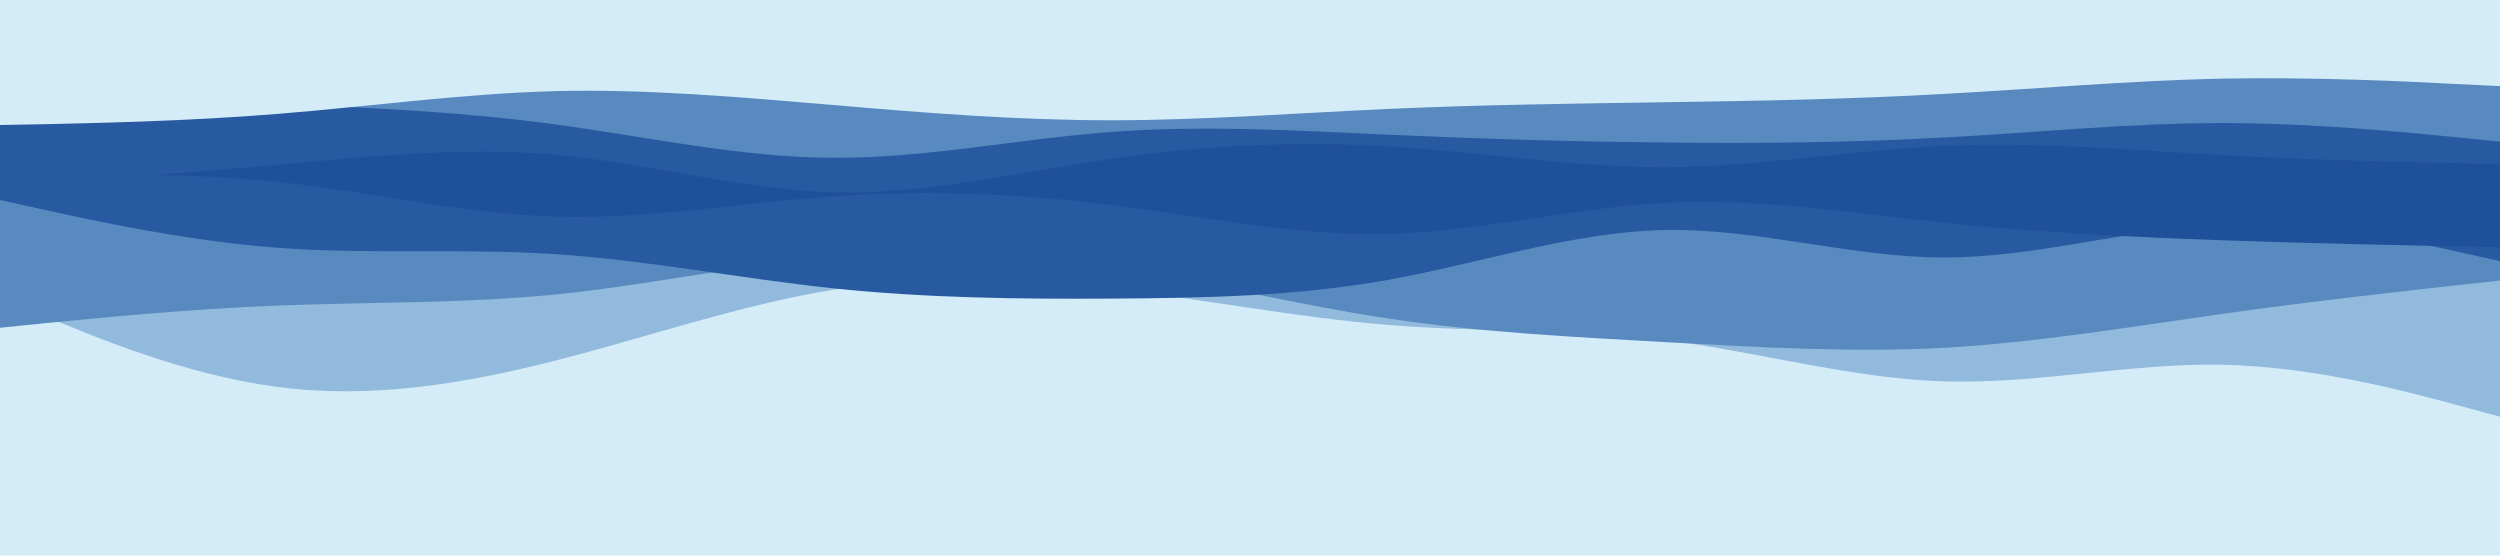
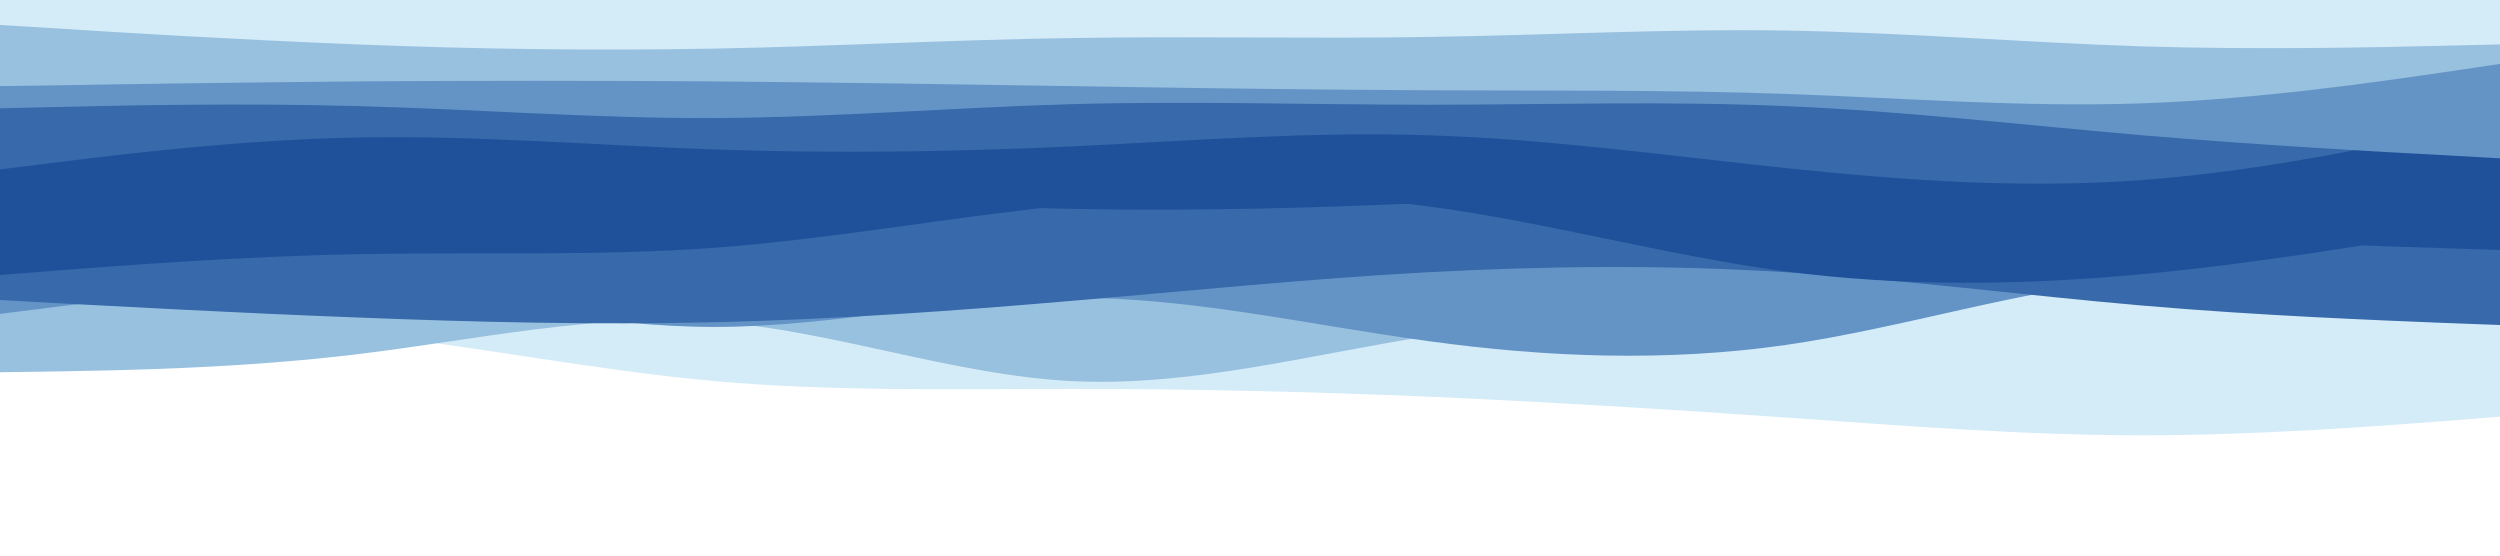
<svg xmlns="http://www.w3.org/2000/svg" id="visual" viewBox="0 0 900 200" width="900" height="200" version="1.1">
-   <rect x="0" y="0" width="900" height="200" fill="#D4EBF8" />
-   <path d="M0 151L16.7 145.7C33.3 140.3 66.7 129.7 100 129.2C133.3 128.7 166.7 138.3 200 145.8C233.3 153.3 266.7 158.7 300 153.5C333.3 148.3 366.7 132.7 400 128.5C433.3 124.3 466.7 131.7 500 132.5C533.3 133.3 566.7 127.7 600 122.8C633.3 118 666.7 114 700 116C733.3 118 766.7 126 800 133C833.3 140 866.7 146 883.3 149L900 152L900 0L883.3 0C866.7 0 833.3 0 800 0C766.7 0 733.3 0 700 0C666.7 0 633.3 0 600 0C566.7 0 533.3 0 500 0C466.7 0 433.3 0 400 0C366.7 0 333.3 0 300 0C266.7 0 233.3 0 200 0C166.7 0 133.3 0 100 0C66.7 0 33.3 0 16.7 0L0 0Z" fill="#D4EBF8" />
-   <path d="M0 107L16.7 114C33.3 121 66.7 135 100 139.3C133.3 143.7 166.7 138.3 200 129.8C233.3 121.3 266.7 109.7 300 104.3C333.3 99 366.7 100 400 103.8C433.3 107.7 466.7 114.3 500 117C533.3 119.7 566.7 118.3 600 122.5C633.3 126.7 666.7 136.3 700 137.3C733.3 138.3 766.7 130.7 800 131.3C833.3 132 866.7 141 883.3 145.5L900 150L900 0L883.3 0C866.7 0 833.3 0 800 0C766.7 0 733.3 0 700 0C666.7 0 633.3 0 600 0C566.7 0 533.3 0 500 0C466.7 0 433.3 0 400 0C366.7 0 333.3 0 300 0C266.7 0 233.3 0 200 0C166.7 0 133.3 0 100 0C66.7 0 33.3 0 16.7 0L0 0Z" fill="#91badc" />
-   <path d="M0 118L16.7 116.3C33.3 114.7 66.7 111.3 100 110C133.3 108.7 166.7 109.3 200 106C233.3 102.7 266.7 95.3 300 92.5C333.3 89.7 366.7 91.3 400 96.3C433.3 101.3 466.7 109.7 500 114.7C533.3 119.7 566.7 121.3 600 123.2C633.3 125 666.7 127 700 125.2C733.3 123.3 766.7 117.7 800 113C833.3 108.3 866.7 104.7 883.3 102.8L900 101L900 0L883.3 0C866.7 0 833.3 0 800 0C766.7 0 733.3 0 700 0C666.7 0 633.3 0 600 0C566.7 0 533.3 0 500 0C466.7 0 433.3 0 400 0C366.7 0 333.3 0 300 0C266.7 0 233.3 0 200 0C166.7 0 133.3 0 100 0C66.7 0 33.3 0 16.7 0L0 0Z" fill="#588ac0" />
-   <path d="M0 72L16.7 75.7C33.3 79.3 66.7 86.7 100 89.2C133.3 91.7 166.7 89.3 200 91.5C233.3 93.7 266.7 100.3 300 103.8C333.3 107.3 366.7 107.7 400 107.5C433.3 107.3 466.7 106.7 500 100.7C533.3 94.7 566.7 83.3 600 82.8C633.3 82.3 666.7 92.7 700 92.7C733.3 92.7 766.7 82.3 800 80.8C833.3 79.3 866.7 86.7 883.3 90.3L900 94L900 0L883.3 0C866.7 0 833.3 0 800 0C766.7 0 733.3 0 700 0C666.7 0 633.3 0 600 0C566.7 0 533.3 0 500 0C466.7 0 433.3 0 400 0C366.7 0 333.3 0 300 0C266.7 0 233.3 0 200 0C166.7 0 133.3 0 100 0C66.7 0 33.3 0 16.7 0L0 0Z" fill="#285aa1" />
-   <path d="M0 64L16.7 63.5C33.3 63 66.7 62 100 65.5C133.3 69 166.7 77 200 78C233.3 79 266.7 73 300 70.7C333.3 68.3 366.7 69.7 400 73.8C433.3 78 466.7 85 500 84.2C533.3 83.3 566.7 74.7 600 73C633.3 71.3 666.7 76.7 700 80.2C733.3 83.7 766.7 85.3 800 86.5C833.3 87.7 866.7 88.3 883.3 88.7L900 89L900 0L883.3 0C866.7 0 833.3 0 800 0C766.7 0 733.3 0 700 0C666.7 0 633.3 0 600 0C566.7 0 533.3 0 500 0C466.7 0 433.3 0 400 0C366.7 0 333.3 0 300 0C266.7 0 233.3 0 200 0C166.7 0 133.3 0 100 0C66.7 0 33.3 0 16.7 0L0 0Z" fill="#1f509a" />
-   <path d="M0 67L16.7 65.8C33.3 64.7 66.7 62.3 100 59.3C133.3 56.3 166.7 52.7 200 55.7C233.3 58.7 266.7 68.3 300 69.2C333.3 70 366.7 62 400 57.2C433.3 52.3 466.7 50.7 500 52.7C533.3 54.7 566.7 60.3 600 60.2C633.3 60 666.7 54 700 52.5C733.3 51 766.7 54 800 55.8C833.3 57.7 866.7 58.3 883.3 58.7L900 59L900 0L883.3 0C866.7 0 833.3 0 800 0C766.7 0 733.3 0 700 0C666.7 0 633.3 0 600 0C566.7 0 533.3 0 500 0C466.7 0 433.3 0 400 0C366.7 0 333.3 0 300 0C266.7 0 233.3 0 200 0C166.7 0 133.3 0 100 0C66.7 0 33.3 0 16.7 0L0 0Z" fill="#285aa1" />
-   <path d="M0 35L16.7 35.3C33.3 35.7 66.7 36.3 100 37.5C133.3 38.7 166.7 40.3 200 44.8C233.3 49.3 266.7 56.7 300 56.8C333.3 57 366.7 50 400 47.5C433.3 45 466.7 47 500 48.5C533.3 50 566.7 51 600 51.3C633.3 51.7 666.7 51.3 700 49.5C733.3 47.7 766.7 44.3 800 44.3C833.3 44.3 866.7 47.7 883.3 49.3L900 51L900 0L883.3 0C866.7 0 833.3 0 800 0C766.7 0 733.3 0 700 0C666.7 0 633.3 0 600 0C566.7 0 533.3 0 500 0C466.7 0 433.3 0 400 0C366.7 0 333.3 0 300 0C266.7 0 233.3 0 200 0C166.7 0 133.3 0 100 0C66.7 0 33.3 0 16.7 0L0 0Z" fill="#588ac0" />
-   <path d="M0 45L16.7 44.7C33.3 44.3 66.7 43.7 100 41C133.3 38.3 166.7 33.7 200 32.8C233.3 32 266.7 35 300 37.8C333.3 40.7 366.7 43.3 400 43.3C433.3 43.3 466.7 40.7 500 39.2C533.3 37.7 566.7 37.3 600 36.8C633.3 36.3 666.7 35.7 700 33.8C733.3 32 766.7 29 800 28.3C833.3 27.7 866.7 29.3 883.3 30.2L900 31L900 0L883.3 0C866.7 0 833.3 0 800 0C766.7 0 733.3 0 700 0C666.7 0 633.3 0 600 0C566.7 0 533.3 0 500 0C466.7 0 433.3 0 400 0C366.7 0 333.3 0 300 0C266.7 0 233.3 0 200 0C166.7 0 133.3 0 100 0C66.7 0 33.3 0 16.7 0L0 0Z" fill="#D4EBF8" />
-   <path d="M0 15L16.7 16.2C33.3 17.3 66.7 19.7 100 19.8C133.3 20 166.7 18 200 16.5C233.3 15 266.7 14 300 15.7C333.3 17.3 366.7 21.7 400 21.5C433.3 21.3 466.7 16.7 500 14.2C533.3 11.7 566.7 11.3 600 13.8C633.3 16.3 666.7 21.7 700 22.2C733.3 22.7 766.7 18.3 800 17.2C833.3 16 866.7 18 883.3 19L900 20L900 0L883.3 0C866.7 0 833.3 0 800 0C766.7 0 733.3 0 700 0C666.7 0 633.3 0 600 0C566.7 0 533.3 0 500 0C466.7 0 433.3 0 400 0C366.7 0 333.3 0 300 0C266.7 0 233.3 0 200 0C166.7 0 133.3 0 100 0C66.7 0 33.3 0 16.7 0L0 0Z" fill="#D4EBF8" />
+   <path d="M0 114L21.5 114.3C43 114.7 86 115.3 128.8 120C171.7 124.7 214.3 133.3 257.2 137.2C300 141 343 140 385.8 140C428.7 140 471.3 141 514.2 142.8C557 144.7 600 147.3 642.8 150.3C685.7 153.3 728.3 156.7 771.2 156.7C814 156.7 857 153.3 878.5 151.7L900 150L900 0L878.5 0C857 0 814 0 771.2 0C728.3 0 685.7 0 642.8 0C600 0 557 0 514.2 0C471.3 0 428.7 0 385.8 0C343 0 300 0 257.2 0C214.3 0 171.7 0 128.8 0C86 0 43 0 21.5 0L0 0Z" fill="#d4ebf8" />
+   <path d="M0 134L21.5 133.7C43 133.3 86 132.7 128.8 127.5C171.7 122.3 214.3 112.7 257.2 115.8C300 119 343 135 385.8 137.2C428.7 139.3 471.3 127.7 514.2 121C557 114.3 600 112.7 642.8 110.3C685.7 108 728.3 105 771.2 103.5C814 102 857 102 878.5 102L900 102L900 0L878.5 0C857 0 814 0 771.2 0C728.3 0 685.7 0 642.8 0C600 0 557 0 514.2 0C471.3 0 428.7 0 385.8 0C343 0 300 0 257.2 0C214.3 0 171.7 0 128.8 0C86 0 43 0 21.5 0L0 0Z" fill="#98c0df" />
+   <path d="M0 113L21.5 110.3C43 107.7 86 102.3 128.8 104.8C171.7 107.3 214.3 117.7 257.2 117.7C300 117.7 343 107.3 385.8 107.2C428.7 107 471.3 117 514.2 122.8C557 128.7 600 130.3 642.8 124.2C685.7 118 728.3 104 771.2 100.2C814 96.3 857 102.7 878.5 105.8L900 109L900 0L878.5 0C857 0 814 0 771.2 0C728.3 0 685.7 0 642.8 0C600 0 557 0 514.2 0C471.3 0 428.7 0 385.8 0C343 0 300 0 257.2 0C214.3 0 171.7 0 128.8 0C86 0 43 0 21.5 0L0 0Z" fill="#6494c6" />
+   <path d="M0 108L21.5 109.2C43 110.3 86 112.7 128.8 114.3C171.7 116 214.3 117 257.2 116C300 115 343 112 385.8 108.3C428.7 104.7 471.3 100.3 514.2 98C557 95.7 600 95.3 642.8 98C685.7 100.7 728.3 106.3 771.2 110C814 113.7 857 115.3 878.5 116.2L900 117L900 0L878.5 0C857 0 814 0 771.2 0C728.3 0 685.7 0 642.8 0C600 0 557 0 514.2 0C471.3 0 428.7 0 385.8 0C343 0 300 0 257.2 0C214.3 0 171.7 0 128.8 0C86 0 43 0 21.5 0L0 0Z" fill="#3769ab" />
+   <path d="M0 99L21.5 97.3C43 95.7 86 92.3 128.8 91.5C171.7 90.7 214.3 92.3 257.2 89.2C300 86 343 78 385.8 73.7C428.7 69.3 471.3 68.7 514.2 74.3C557 80 600 92 642.8 97.7C685.7 103.3 728.3 102.7 771.2 98.7C814 94.7 857 87.3 878.5 83.7L900 80L900 0L878.5 0C857 0 814 0 771.2 0C728.3 0 685.7 0 642.8 0C600 0 557 0 514.2 0C471.3 0 428.7 0 385.8 0C343 0 300 0 257.2 0C214.3 0 171.7 0 128.8 0C86 0 43 0 21.5 0L0 0Z" fill="#1f509a" />
+   <path d="M0 82L21.5 79.8C43 77.7 86 73.3 128.8 71.2C171.7 69 214.3 69 257.2 70.3C300 71.7 343 74.3 385.8 75.2C428.7 76 471.3 75 514.2 73C557 71 600 68 642.8 70C685.7 72 728.3 79 771.2 83.2C814 87.3 857 88.7 878.5 89.3L900 90L900 0L878.5 0C857 0 814 0 771.2 0C728.3 0 685.7 0 642.8 0C600 0 557 0 514.2 0C471.3 0 428.7 0 385.8 0C343 0 300 0 257.2 0C214.3 0 171.7 0 128.8 0C86 0 43 0 21.5 0L0 0Z" fill="#1f509a" />
+   <path d="M0 61L21.5 58.3C43 55.7 86 50.3 128.8 49.5C171.7 48.7 214.3 52.3 257.2 53.8C300 55.3 343 54.7 385.8 52.7C428.7 50.7 471.3 47.3 514.2 48.7C557 50 600 56 642.8 60.5C685.7 65 728.3 68 771.2 64.8C814 61.7 857 52.3 878.5 47.7L900 43L900 0L878.5 0C857 0 814 0 771.2 0C728.3 0 685.7 0 642.8 0C600 0 557 0 514.2 0C471.3 0 428.7 0 385.8 0C343 0 300 0 257.2 0C214.3 0 171.7 0 128.8 0C86 0 43 0 21.5 0L0 0Z" fill="#3769ab" />
+   <path d="M0 39L21.5 38.5C43 38 86 37 128.8 38.2C171.7 39.3 214.3 42.7 257.2 42.5C300 42.3 343 38.7 385.8 37.5C428.7 36.3 471.3 37.7 514.2 37.7C557 37.7 600 36.3 642.8 38.2C685.7 40 728.3 45 771.2 48.7C814 52.3 857 54.7 878.5 55.8L900 57L900 0L878.5 0C857 0 814 0 771.2 0C728.3 0 685.7 0 642.8 0C600 0 557 0 514.2 0C471.3 0 428.7 0 385.8 0C343 0 300 0 257.2 0C214.3 0 171.7 0 128.8 0C86 0 43 0 21.5 0L0 0Z" fill="#6494c6" />
+   <path d="M0 31L21.5 30.7C43 30.3 86 29.7 128.8 29.3C171.7 29 214.3 29 257.2 29.3C300 29.7 343 30.3 385.8 31C428.7 31.7 471.3 32.3 514.2 32.5C557 32.7 600 32.3 642.8 33.8C685.7 35.3 728.3 38.7 771.2 37.2C814 35.7 857 29.3 878.5 26.2L900 23L900 0L878.5 0C857 0 814 0 771.2 0C728.3 0 685.7 0 642.8 0C600 0 557 0 514.2 0C471.3 0 428.7 0 385.8 0C343 0 300 0 257.2 0C214.3 0 171.7 0 128.8 0C86 0 43 0 21.5 0L0 0Z" fill="#98c0df" />
+   <path d="M0 9L21.5 10.3C43 11.7 86 14.3 128.8 16C171.7 17.7 214.3 18.3 257.2 17.5C300 16.7 343 14.3 385.8 13.7C428.7 13 471.3 14 514.2 13.3C557 12.7 600 10.3 642.8 11C685.7 11.7 728.3 15.3 771.2 16.7C814 18 857 17 878.5 16.5L900 16L900 0L878.5 0C857 0 814 0 771.2 0C728.3 0 685.7 0 642.8 0C600 0 557 0 514.2 0C471.3 0 428.7 0 385.8 0C343 0 300 0 257.2 0C214.3 0 171.7 0 128.8 0C86 0 43 0 21.5 0L0 0Z" fill="#d4ebf8" />
</svg>
